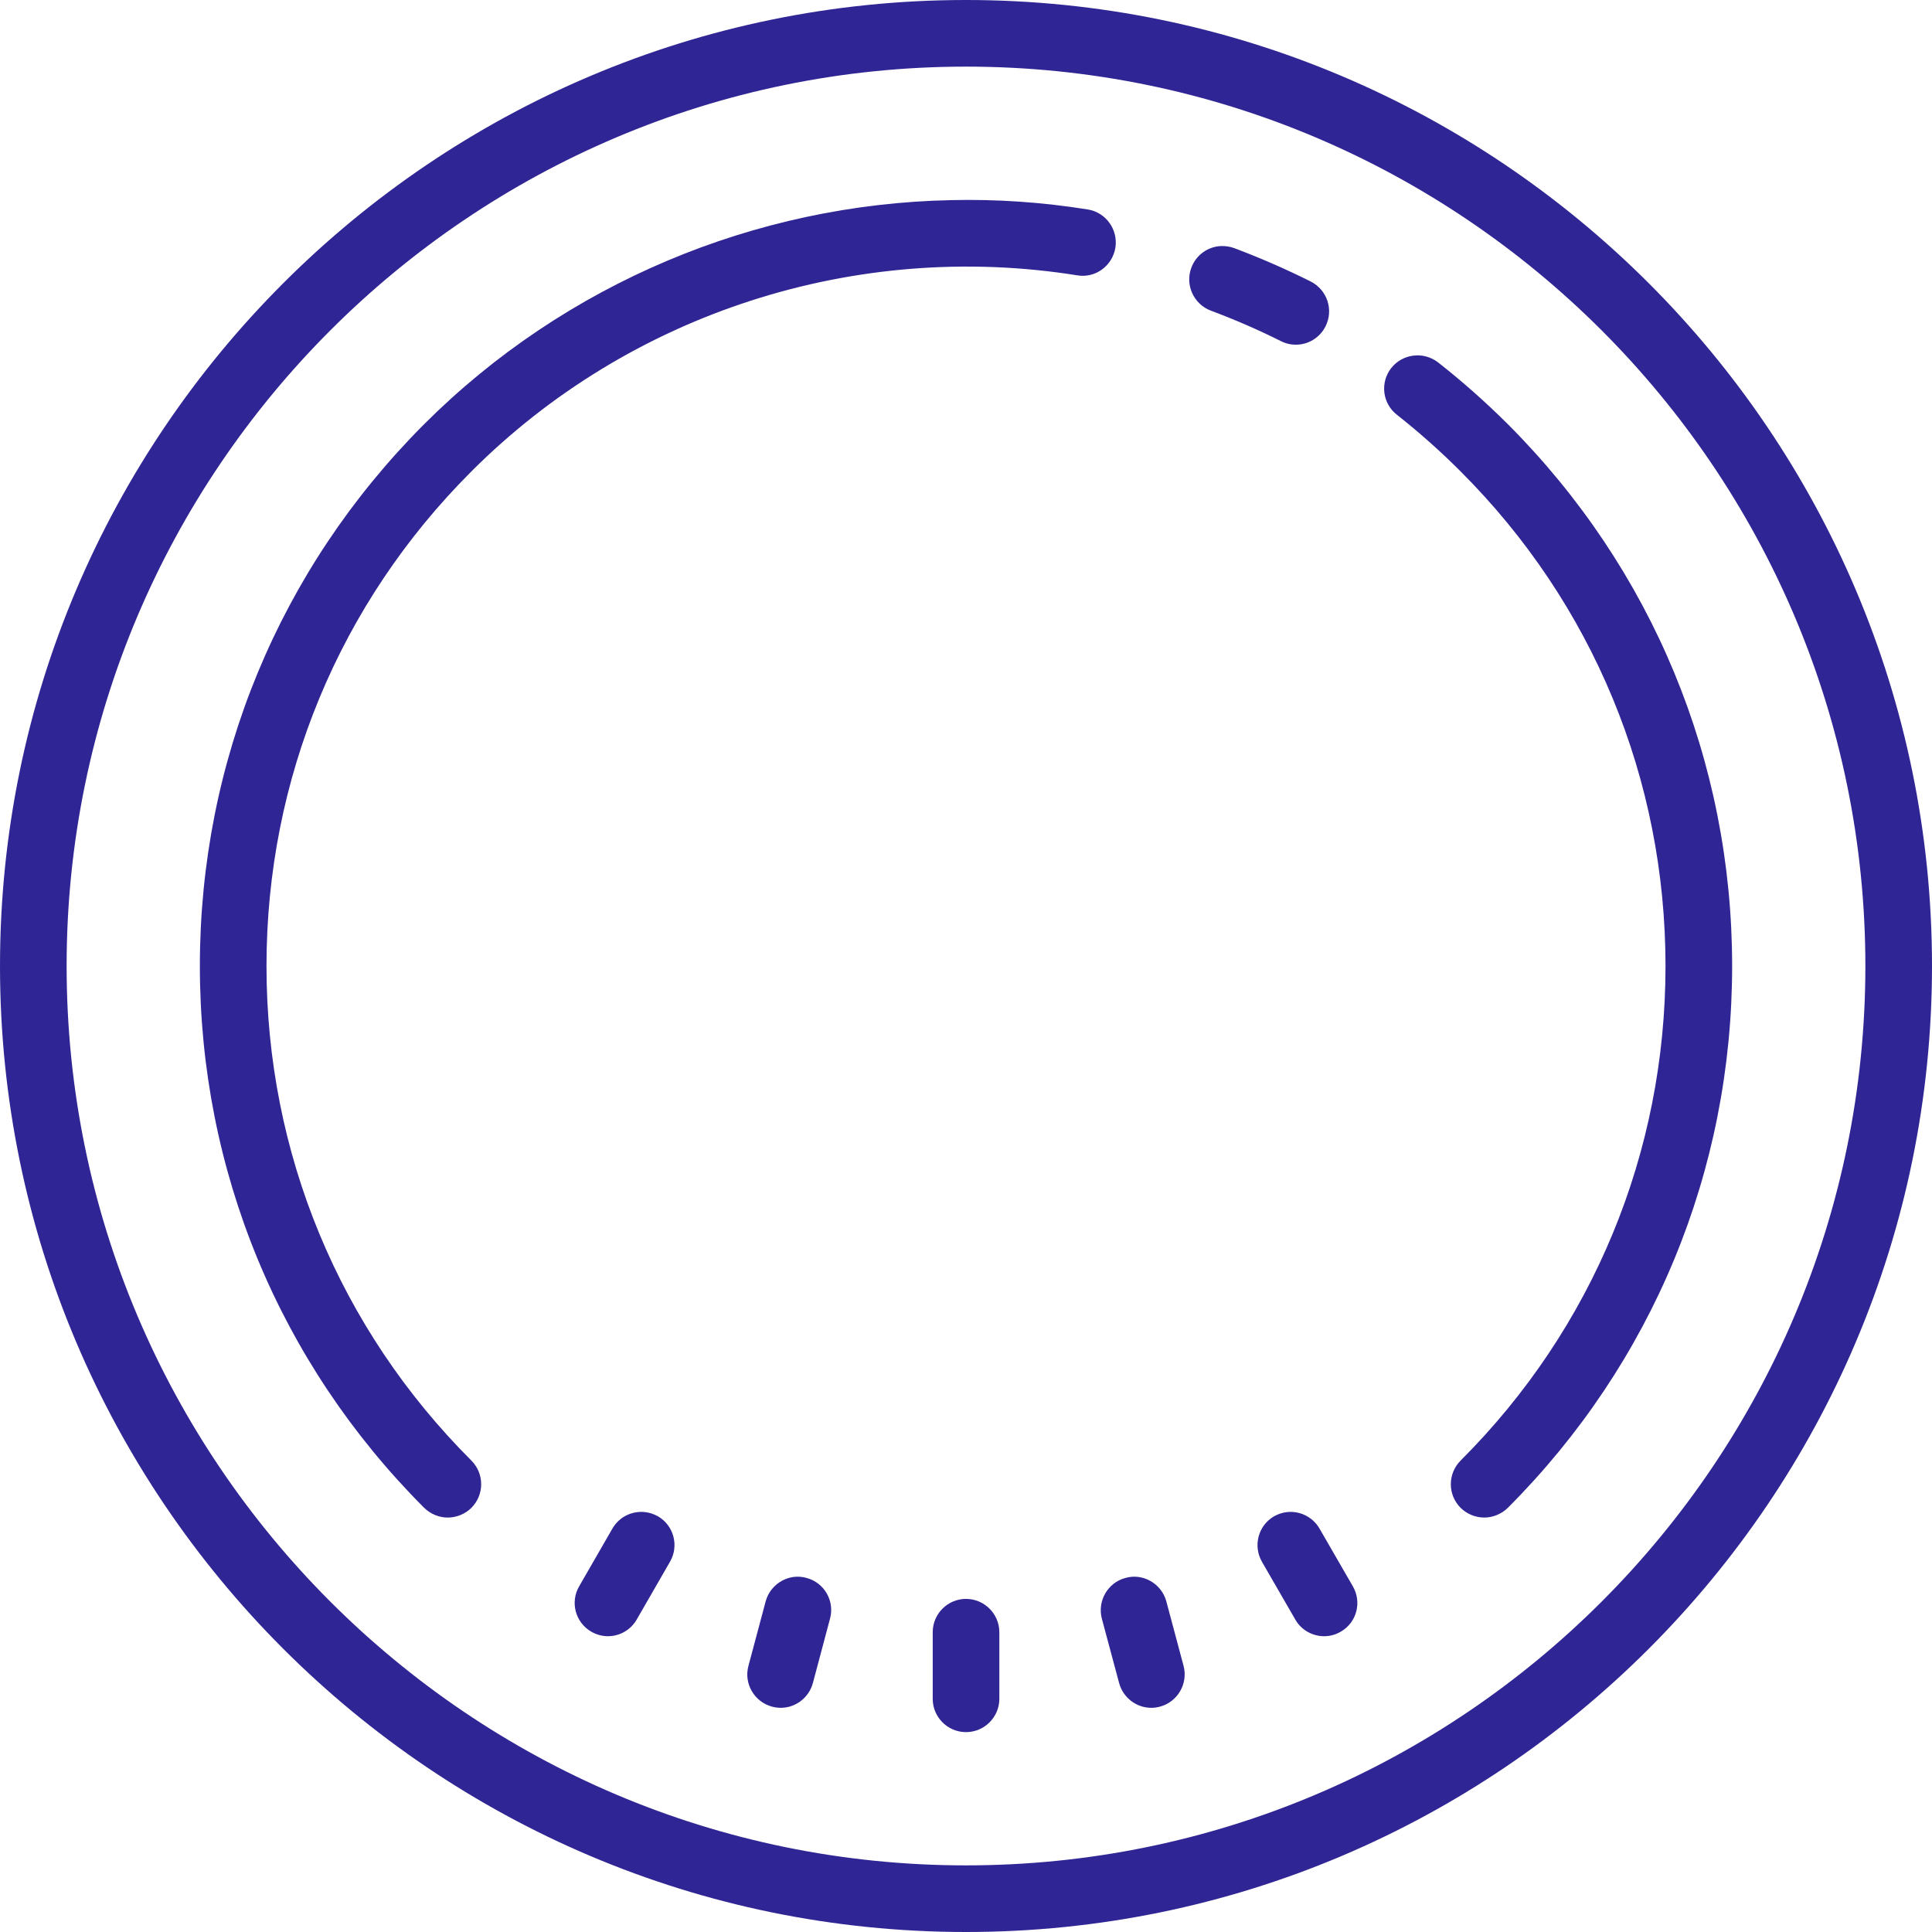
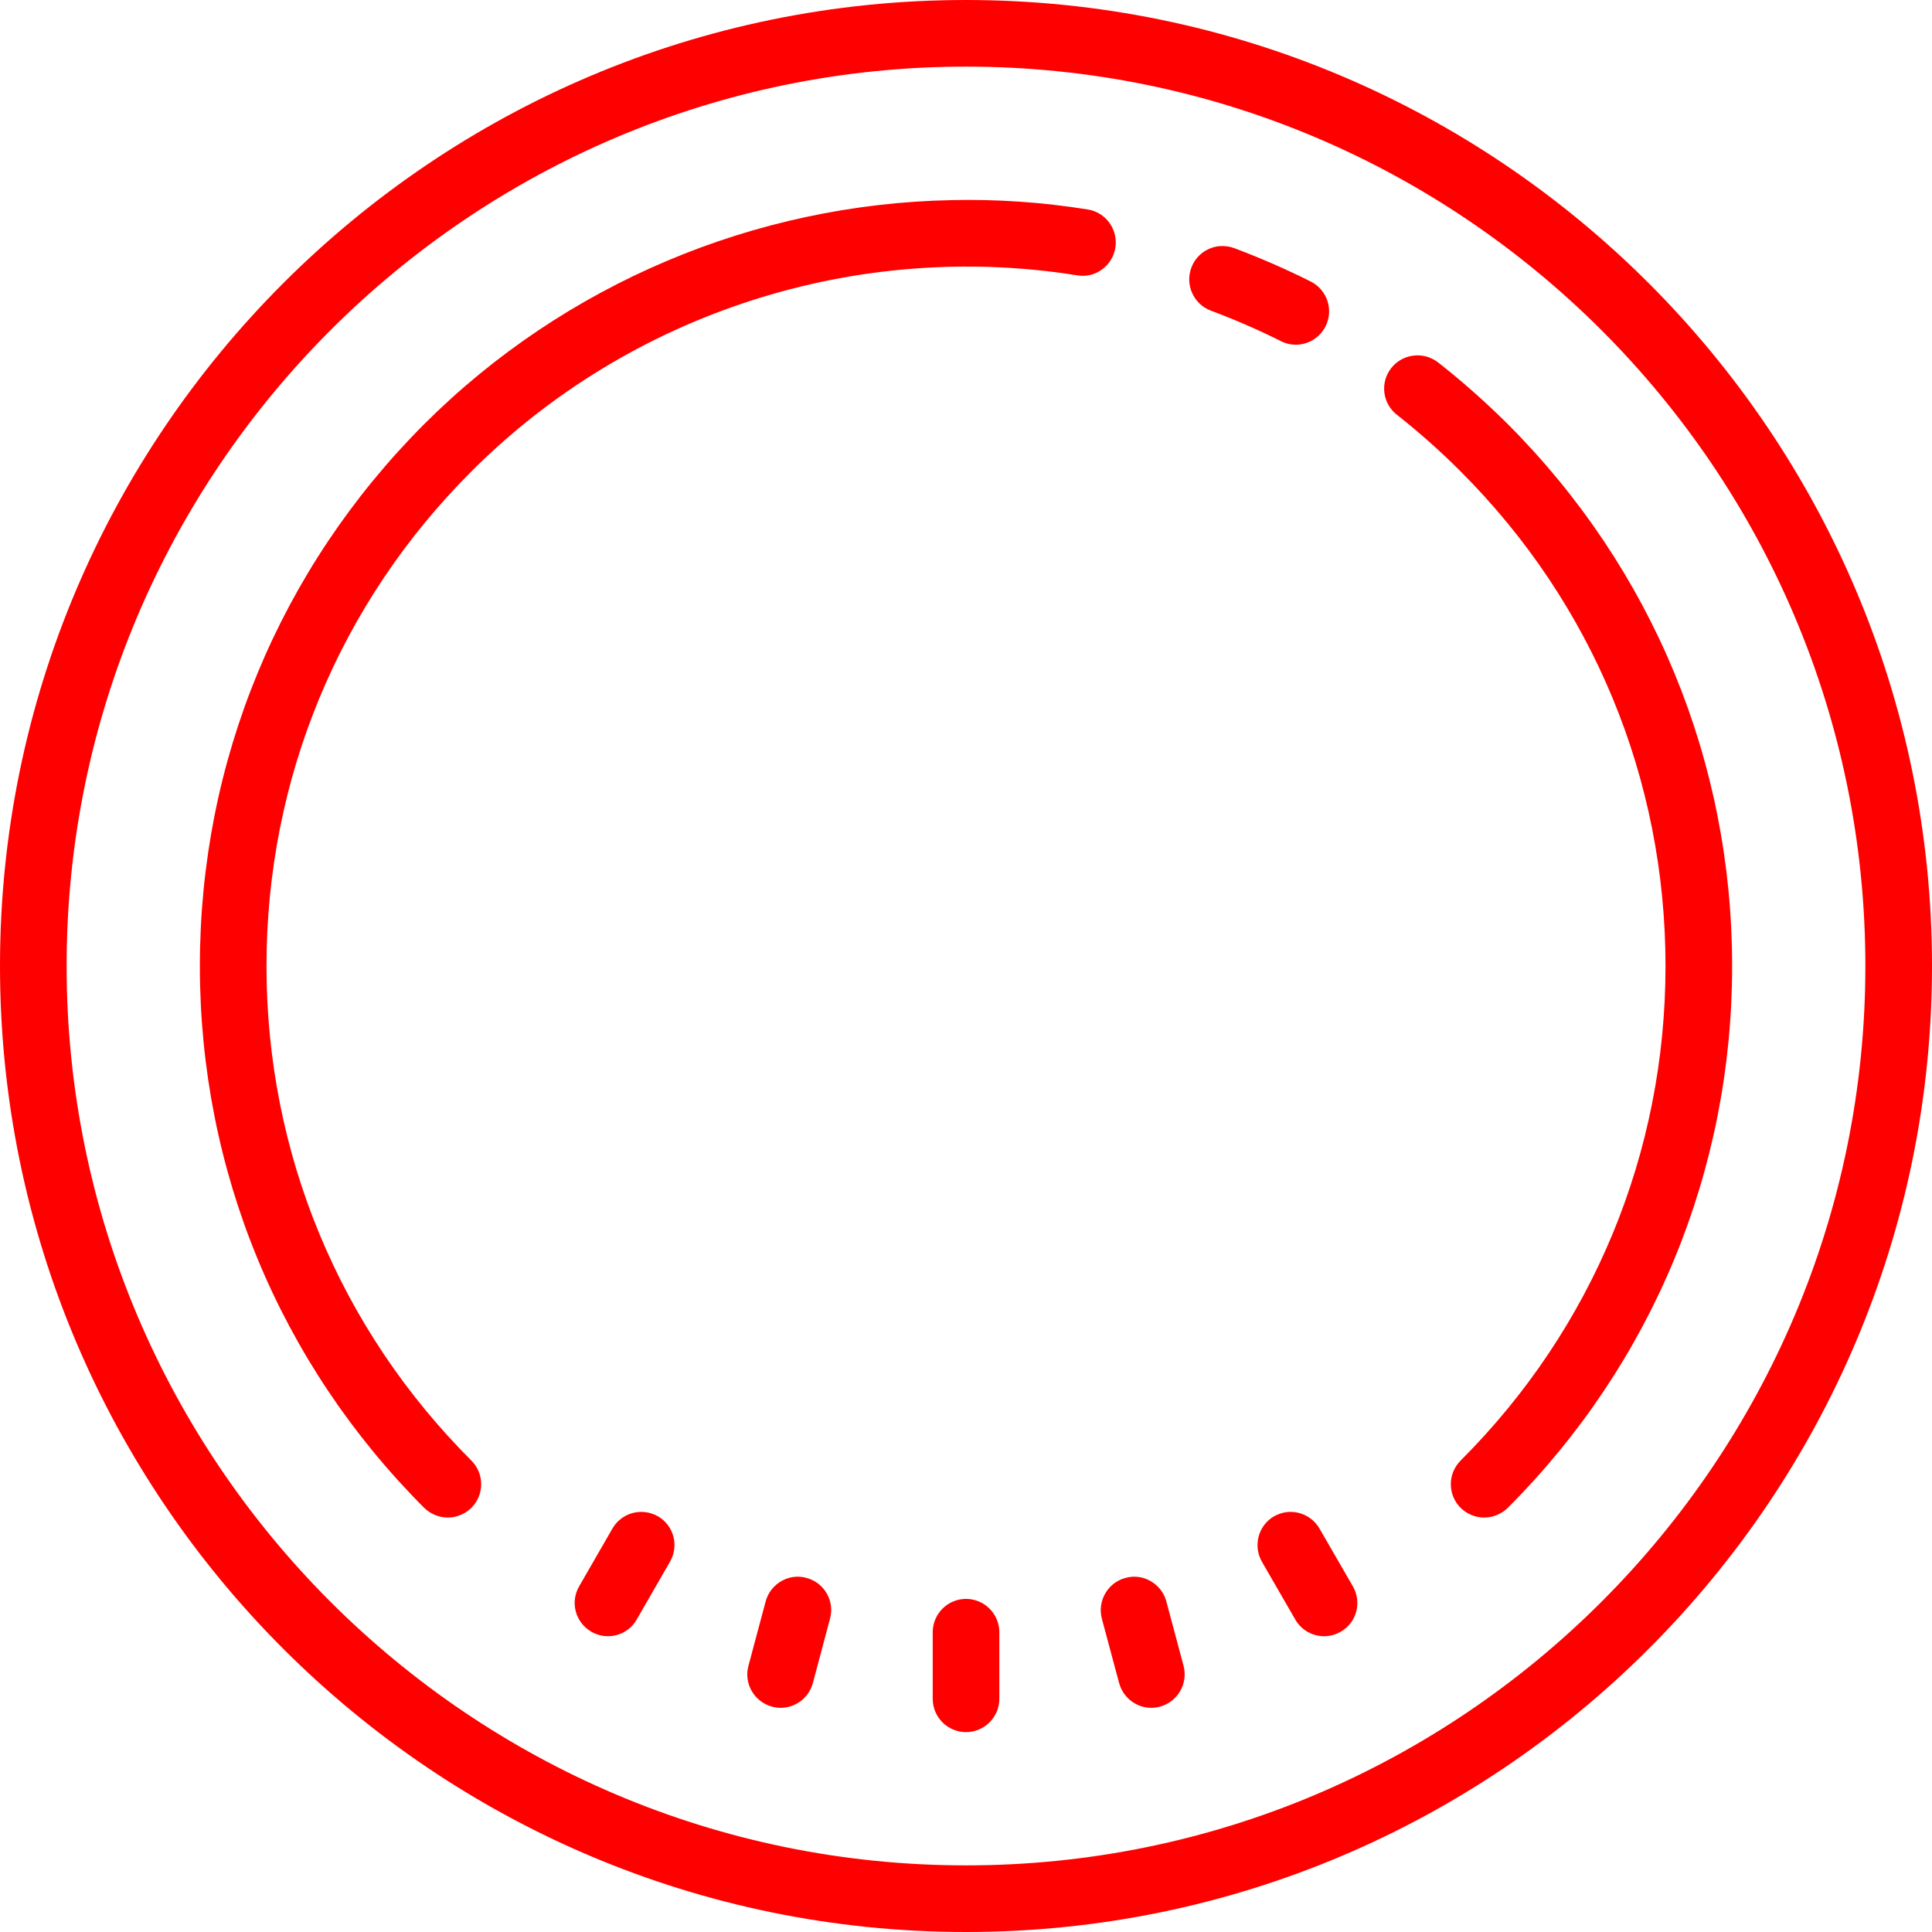
<svg xmlns="http://www.w3.org/2000/svg" width="31" height="31" viewBox="0 0 31 31" fill="red">
  <g clip-path="url(#clip0_1_333)">
-     <path d="M15.5 0C6.952 0 0 6.952 0 15.5C0 24.048 6.952 31 15.5 31C24.048 31 31 24.048 31 15.5C31 6.952 24.048 0 15.5 0ZM15.5 1.069C23.457 1.069 29.931 7.543 29.931 15.5C29.931 23.457 23.457 29.931 15.5 29.931C7.543 29.931 1.069 23.457 1.069 15.5C1.069 7.543 7.543 1.069 15.5 1.069ZM15.266 3.211C12.116 3.274 9.065 4.549 6.806 6.806C4.485 9.13 3.207 12.216 3.207 15.5C3.207 18.784 4.485 21.87 6.806 24.194C6.911 24.296 7.048 24.35 7.184 24.35C7.322 24.35 7.46 24.296 7.564 24.194C7.773 23.983 7.773 23.647 7.564 23.436C5.443 21.317 4.276 18.498 4.276 15.5C4.276 12.502 5.443 9.683 7.564 7.564C10.101 5.025 13.734 3.85 17.285 4.418C17.577 4.468 17.849 4.265 17.897 3.975C17.943 3.683 17.744 3.407 17.454 3.361C16.724 3.244 15.993 3.194 15.266 3.211ZM19.594 3.948C19.385 3.956 19.193 4.088 19.116 4.295C19.012 4.57 19.152 4.879 19.427 4.984C19.809 5.126 20.187 5.291 20.55 5.472C20.628 5.512 20.709 5.531 20.791 5.531C20.987 5.531 21.175 5.424 21.269 5.236C21.402 4.973 21.296 4.652 21.033 4.518C20.634 4.318 20.221 4.138 19.803 3.981C19.734 3.956 19.663 3.946 19.594 3.948ZM22.68 5.706C22.542 5.723 22.415 5.79 22.323 5.906C22.141 6.138 22.181 6.474 22.415 6.656C22.77 6.936 23.114 7.241 23.436 7.564C25.557 9.683 26.724 12.502 26.724 15.5C26.724 18.498 25.557 21.317 23.436 23.436C23.227 23.647 23.227 23.983 23.436 24.194C23.54 24.296 23.678 24.35 23.816 24.35C23.951 24.35 24.089 24.296 24.194 24.194C26.515 21.87 27.793 18.784 27.793 15.5C27.793 12.216 26.515 9.13 24.194 6.806C23.839 6.453 23.463 6.119 23.075 5.815C22.958 5.725 22.816 5.689 22.68 5.706ZM10.356 24.263C10.149 24.238 9.938 24.334 9.827 24.526L9.293 25.453C9.145 25.707 9.232 26.033 9.487 26.181C9.571 26.229 9.662 26.254 9.754 26.254C9.938 26.254 10.118 26.158 10.216 25.987L10.75 25.06C10.898 24.805 10.813 24.478 10.556 24.329C10.491 24.294 10.422 24.271 10.356 24.263ZM20.644 24.263C20.576 24.271 20.509 24.294 20.444 24.329C20.187 24.478 20.102 24.805 20.25 25.062L20.784 25.987C20.882 26.158 21.062 26.254 21.246 26.254C21.338 26.254 21.429 26.231 21.513 26.181C21.77 26.035 21.855 25.707 21.707 25.453L21.173 24.528C21.062 24.336 20.851 24.238 20.644 24.263ZM12.727 25.304C12.523 25.334 12.343 25.482 12.285 25.697L12.009 26.73C11.932 27.014 12.103 27.307 12.387 27.384C12.433 27.396 12.481 27.403 12.527 27.403C12.763 27.403 12.978 27.244 13.043 27.006L13.318 25.973C13.396 25.689 13.226 25.394 12.942 25.319C12.869 25.298 12.796 25.294 12.727 25.304ZM18.273 25.304C18.204 25.294 18.131 25.298 18.058 25.319C17.774 25.394 17.605 25.689 17.68 25.973L17.957 27.006C18.022 27.244 18.237 27.403 18.473 27.403C18.519 27.403 18.565 27.396 18.613 27.384C18.897 27.307 19.066 27.014 18.991 26.73L18.715 25.697C18.657 25.482 18.477 25.334 18.273 25.304ZM15.5 25.655C15.206 25.655 14.966 25.895 14.966 26.19V27.259C14.966 27.553 15.206 27.793 15.5 27.793C15.794 27.793 16.035 27.553 16.035 27.259V26.19C16.035 25.895 15.794 25.655 15.5 25.655Z" fill="#302594" />
+     <path d="M15.5 0C6.952 0 0 6.952 0 15.5C0 24.048 6.952 31 15.5 31C24.048 31 31 24.048 31 15.5C31 6.952 24.048 0 15.5 0ZM15.5 1.069C23.457 1.069 29.931 7.543 29.931 15.5C29.931 23.457 23.457 29.931 15.5 29.931C7.543 29.931 1.069 23.457 1.069 15.5C1.069 7.543 7.543 1.069 15.5 1.069ZM15.266 3.211C12.116 3.274 9.065 4.549 6.806 6.806C4.485 9.13 3.207 12.216 3.207 15.5C3.207 18.784 4.485 21.87 6.806 24.194C6.911 24.296 7.048 24.35 7.184 24.35C7.322 24.35 7.46 24.296 7.564 24.194C7.773 23.983 7.773 23.647 7.564 23.436C5.443 21.317 4.276 18.498 4.276 15.5C4.276 12.502 5.443 9.683 7.564 7.564C10.101 5.025 13.734 3.85 17.285 4.418C17.577 4.468 17.849 4.265 17.897 3.975C17.943 3.683 17.744 3.407 17.454 3.361C16.724 3.244 15.993 3.194 15.266 3.211ZM19.594 3.948C19.385 3.956 19.193 4.088 19.116 4.295C19.012 4.57 19.152 4.879 19.427 4.984C19.809 5.126 20.187 5.291 20.55 5.472C20.628 5.512 20.709 5.531 20.791 5.531C20.987 5.531 21.175 5.424 21.269 5.236C21.402 4.973 21.296 4.652 21.033 4.518C20.634 4.318 20.221 4.138 19.803 3.981C19.734 3.956 19.663 3.946 19.594 3.948ZM22.68 5.706C22.542 5.723 22.415 5.79 22.323 5.906C22.141 6.138 22.181 6.474 22.415 6.656C22.77 6.936 23.114 7.241 23.436 7.564C25.557 9.683 26.724 12.502 26.724 15.5C26.724 18.498 25.557 21.317 23.436 23.436C23.227 23.647 23.227 23.983 23.436 24.194C23.54 24.296 23.678 24.35 23.816 24.35C23.951 24.35 24.089 24.296 24.194 24.194C26.515 21.87 27.793 18.784 27.793 15.5C27.793 12.216 26.515 9.13 24.194 6.806C23.839 6.453 23.463 6.119 23.075 5.815C22.958 5.725 22.816 5.689 22.68 5.706ZM10.356 24.263C10.149 24.238 9.938 24.334 9.827 24.526L9.293 25.453C9.145 25.707 9.232 26.033 9.487 26.181C9.571 26.229 9.662 26.254 9.754 26.254C9.938 26.254 10.118 26.158 10.216 25.987L10.75 25.06C10.898 24.805 10.813 24.478 10.556 24.329C10.491 24.294 10.422 24.271 10.356 24.263ZM20.644 24.263C20.576 24.271 20.509 24.294 20.444 24.329C20.187 24.478 20.102 24.805 20.25 25.062L20.784 25.987C20.882 26.158 21.062 26.254 21.246 26.254C21.338 26.254 21.429 26.231 21.513 26.181C21.77 26.035 21.855 25.707 21.707 25.453L21.173 24.528C21.062 24.336 20.851 24.238 20.644 24.263ZM12.727 25.304C12.523 25.334 12.343 25.482 12.285 25.697L12.009 26.73C11.932 27.014 12.103 27.307 12.387 27.384C12.433 27.396 12.481 27.403 12.527 27.403C12.763 27.403 12.978 27.244 13.043 27.006L13.318 25.973C13.396 25.689 13.226 25.394 12.942 25.319C12.869 25.298 12.796 25.294 12.727 25.304ZM18.273 25.304C18.204 25.294 18.131 25.298 18.058 25.319C17.774 25.394 17.605 25.689 17.68 25.973L17.957 27.006C18.022 27.244 18.237 27.403 18.473 27.403C18.519 27.403 18.565 27.396 18.613 27.384C18.897 27.307 19.066 27.014 18.991 26.73L18.715 25.697C18.657 25.482 18.477 25.334 18.273 25.304ZM15.5 25.655C15.206 25.655 14.966 25.895 14.966 26.19V27.259C14.966 27.553 15.206 27.793 15.5 27.793C15.794 27.793 16.035 27.553 16.035 27.259V26.19C16.035 25.895 15.794 25.655 15.5 25.655Z" fill="red" />
  </g>
  <defs>
    <clipPath id="clip0_1_333">
      <rect width="31" height="31" fill="red" />
    </clipPath>
  </defs>
</svg>
